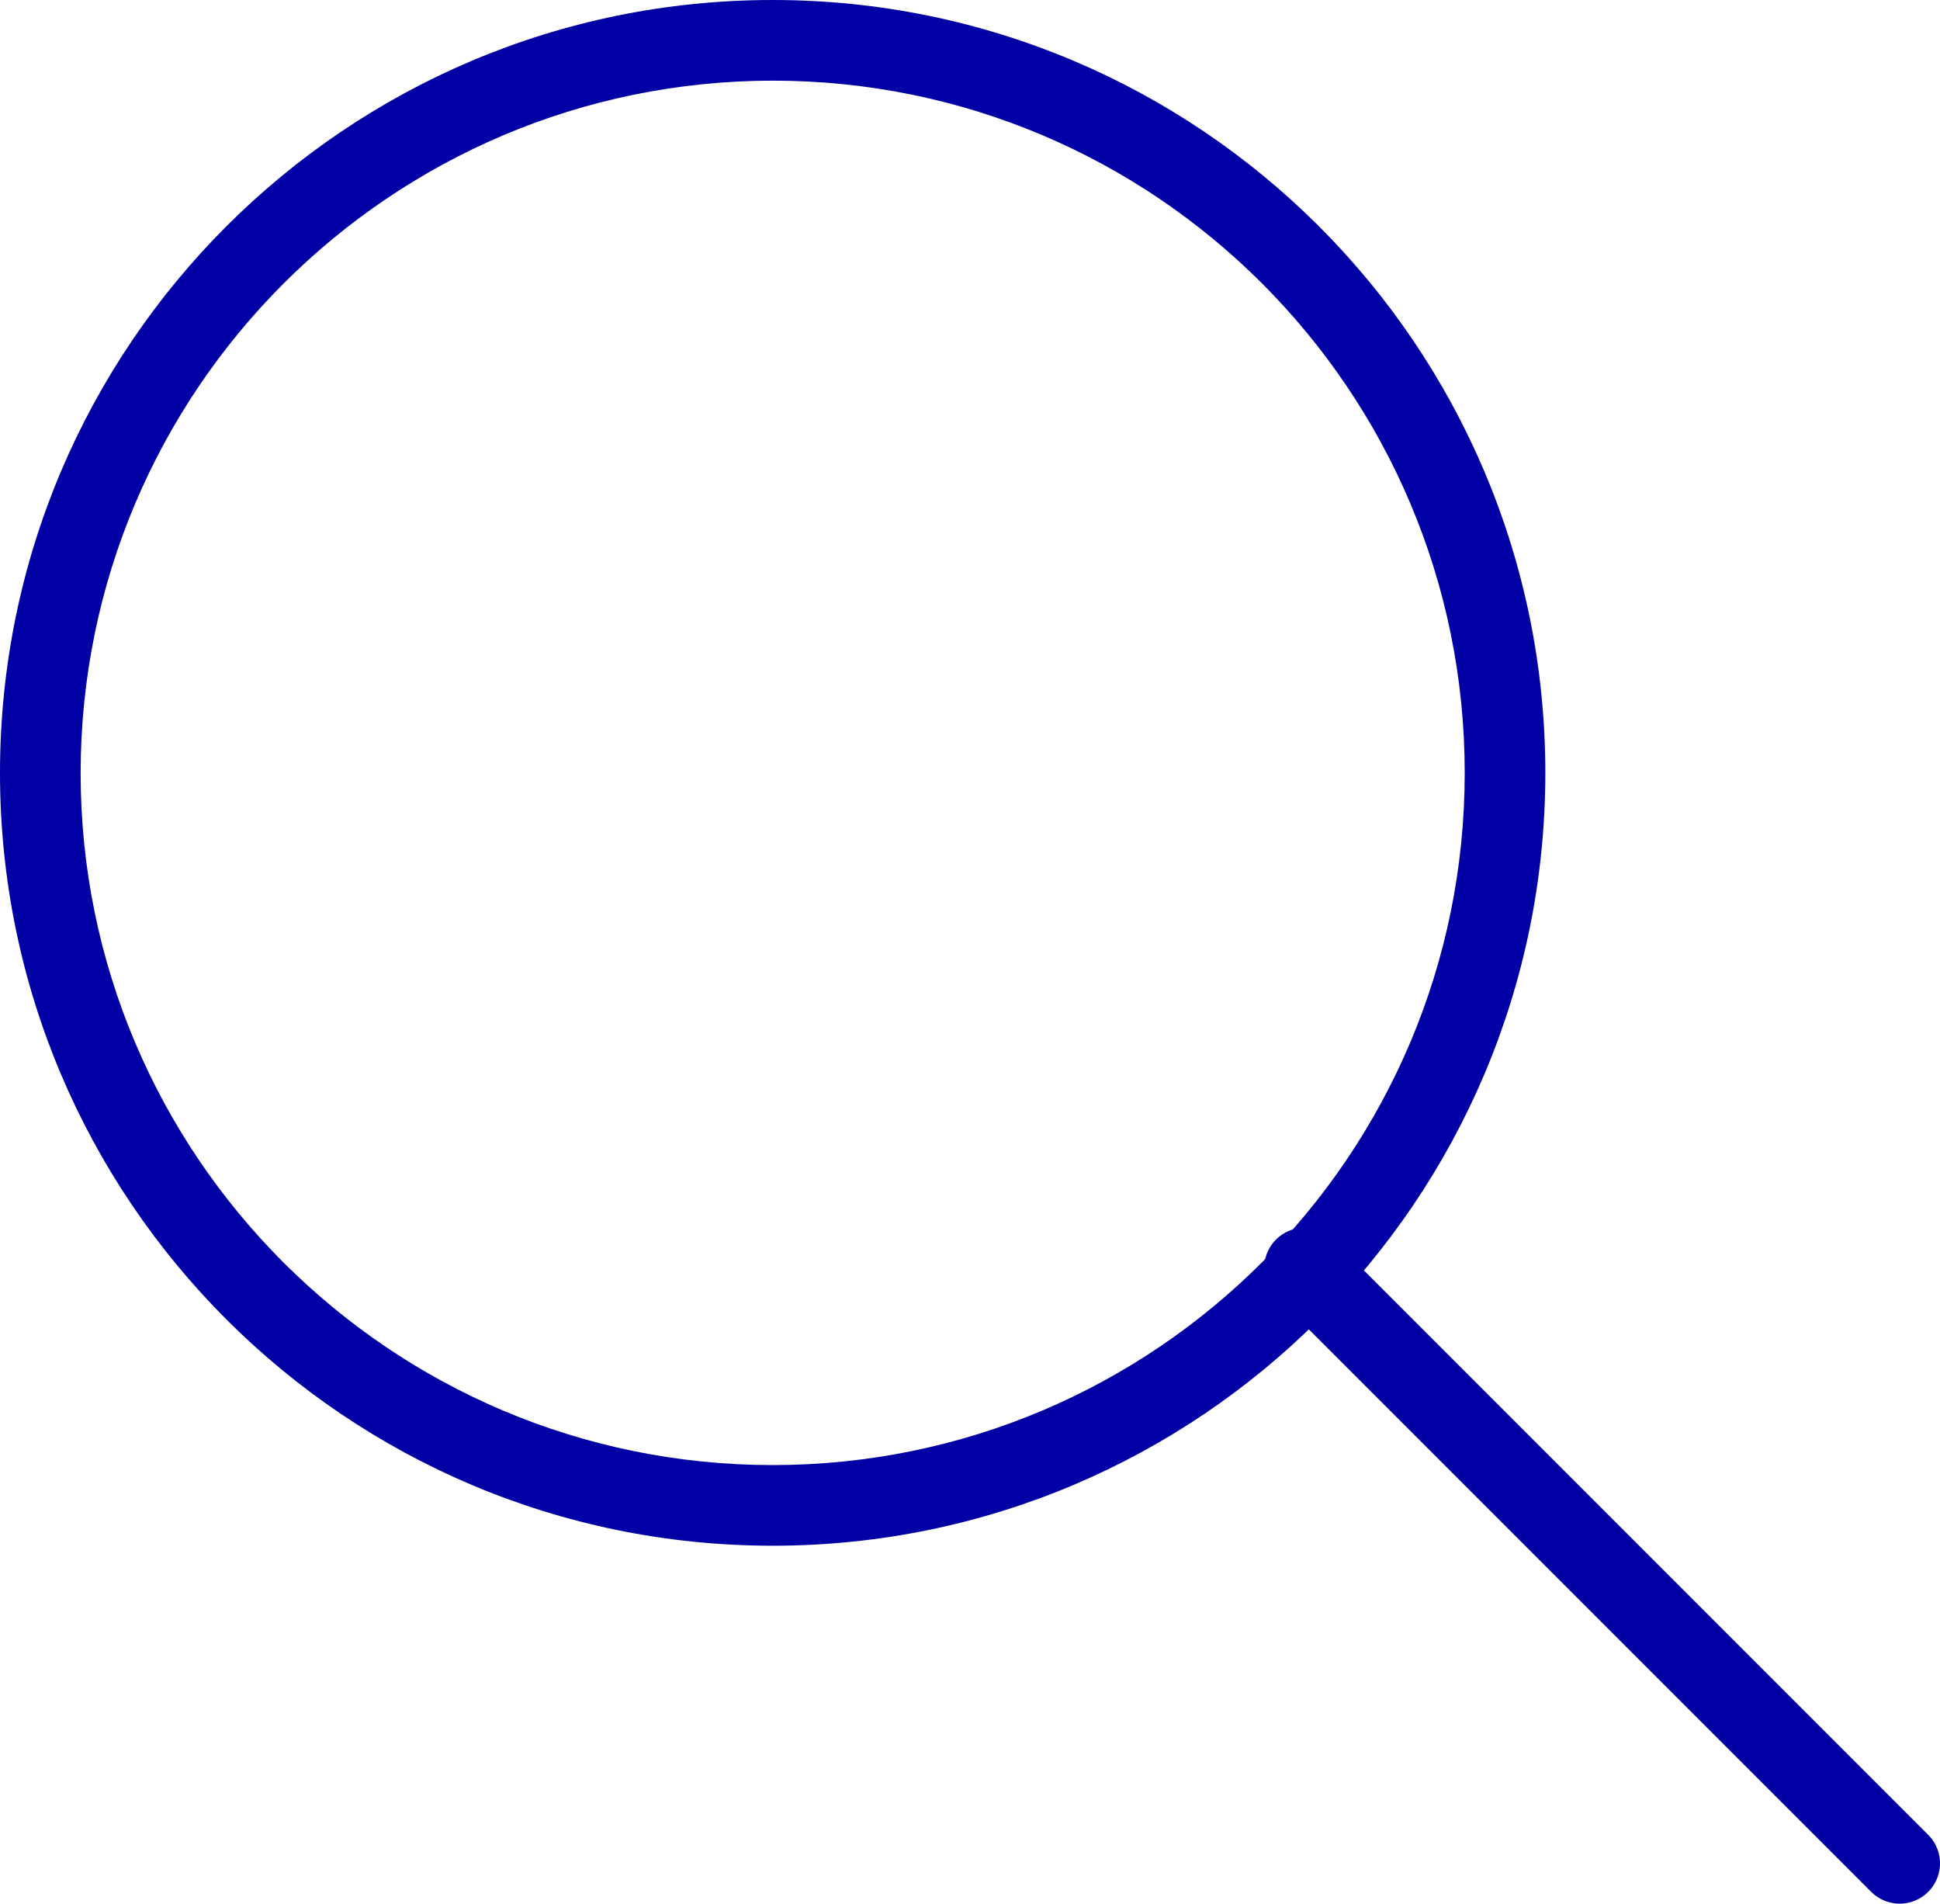
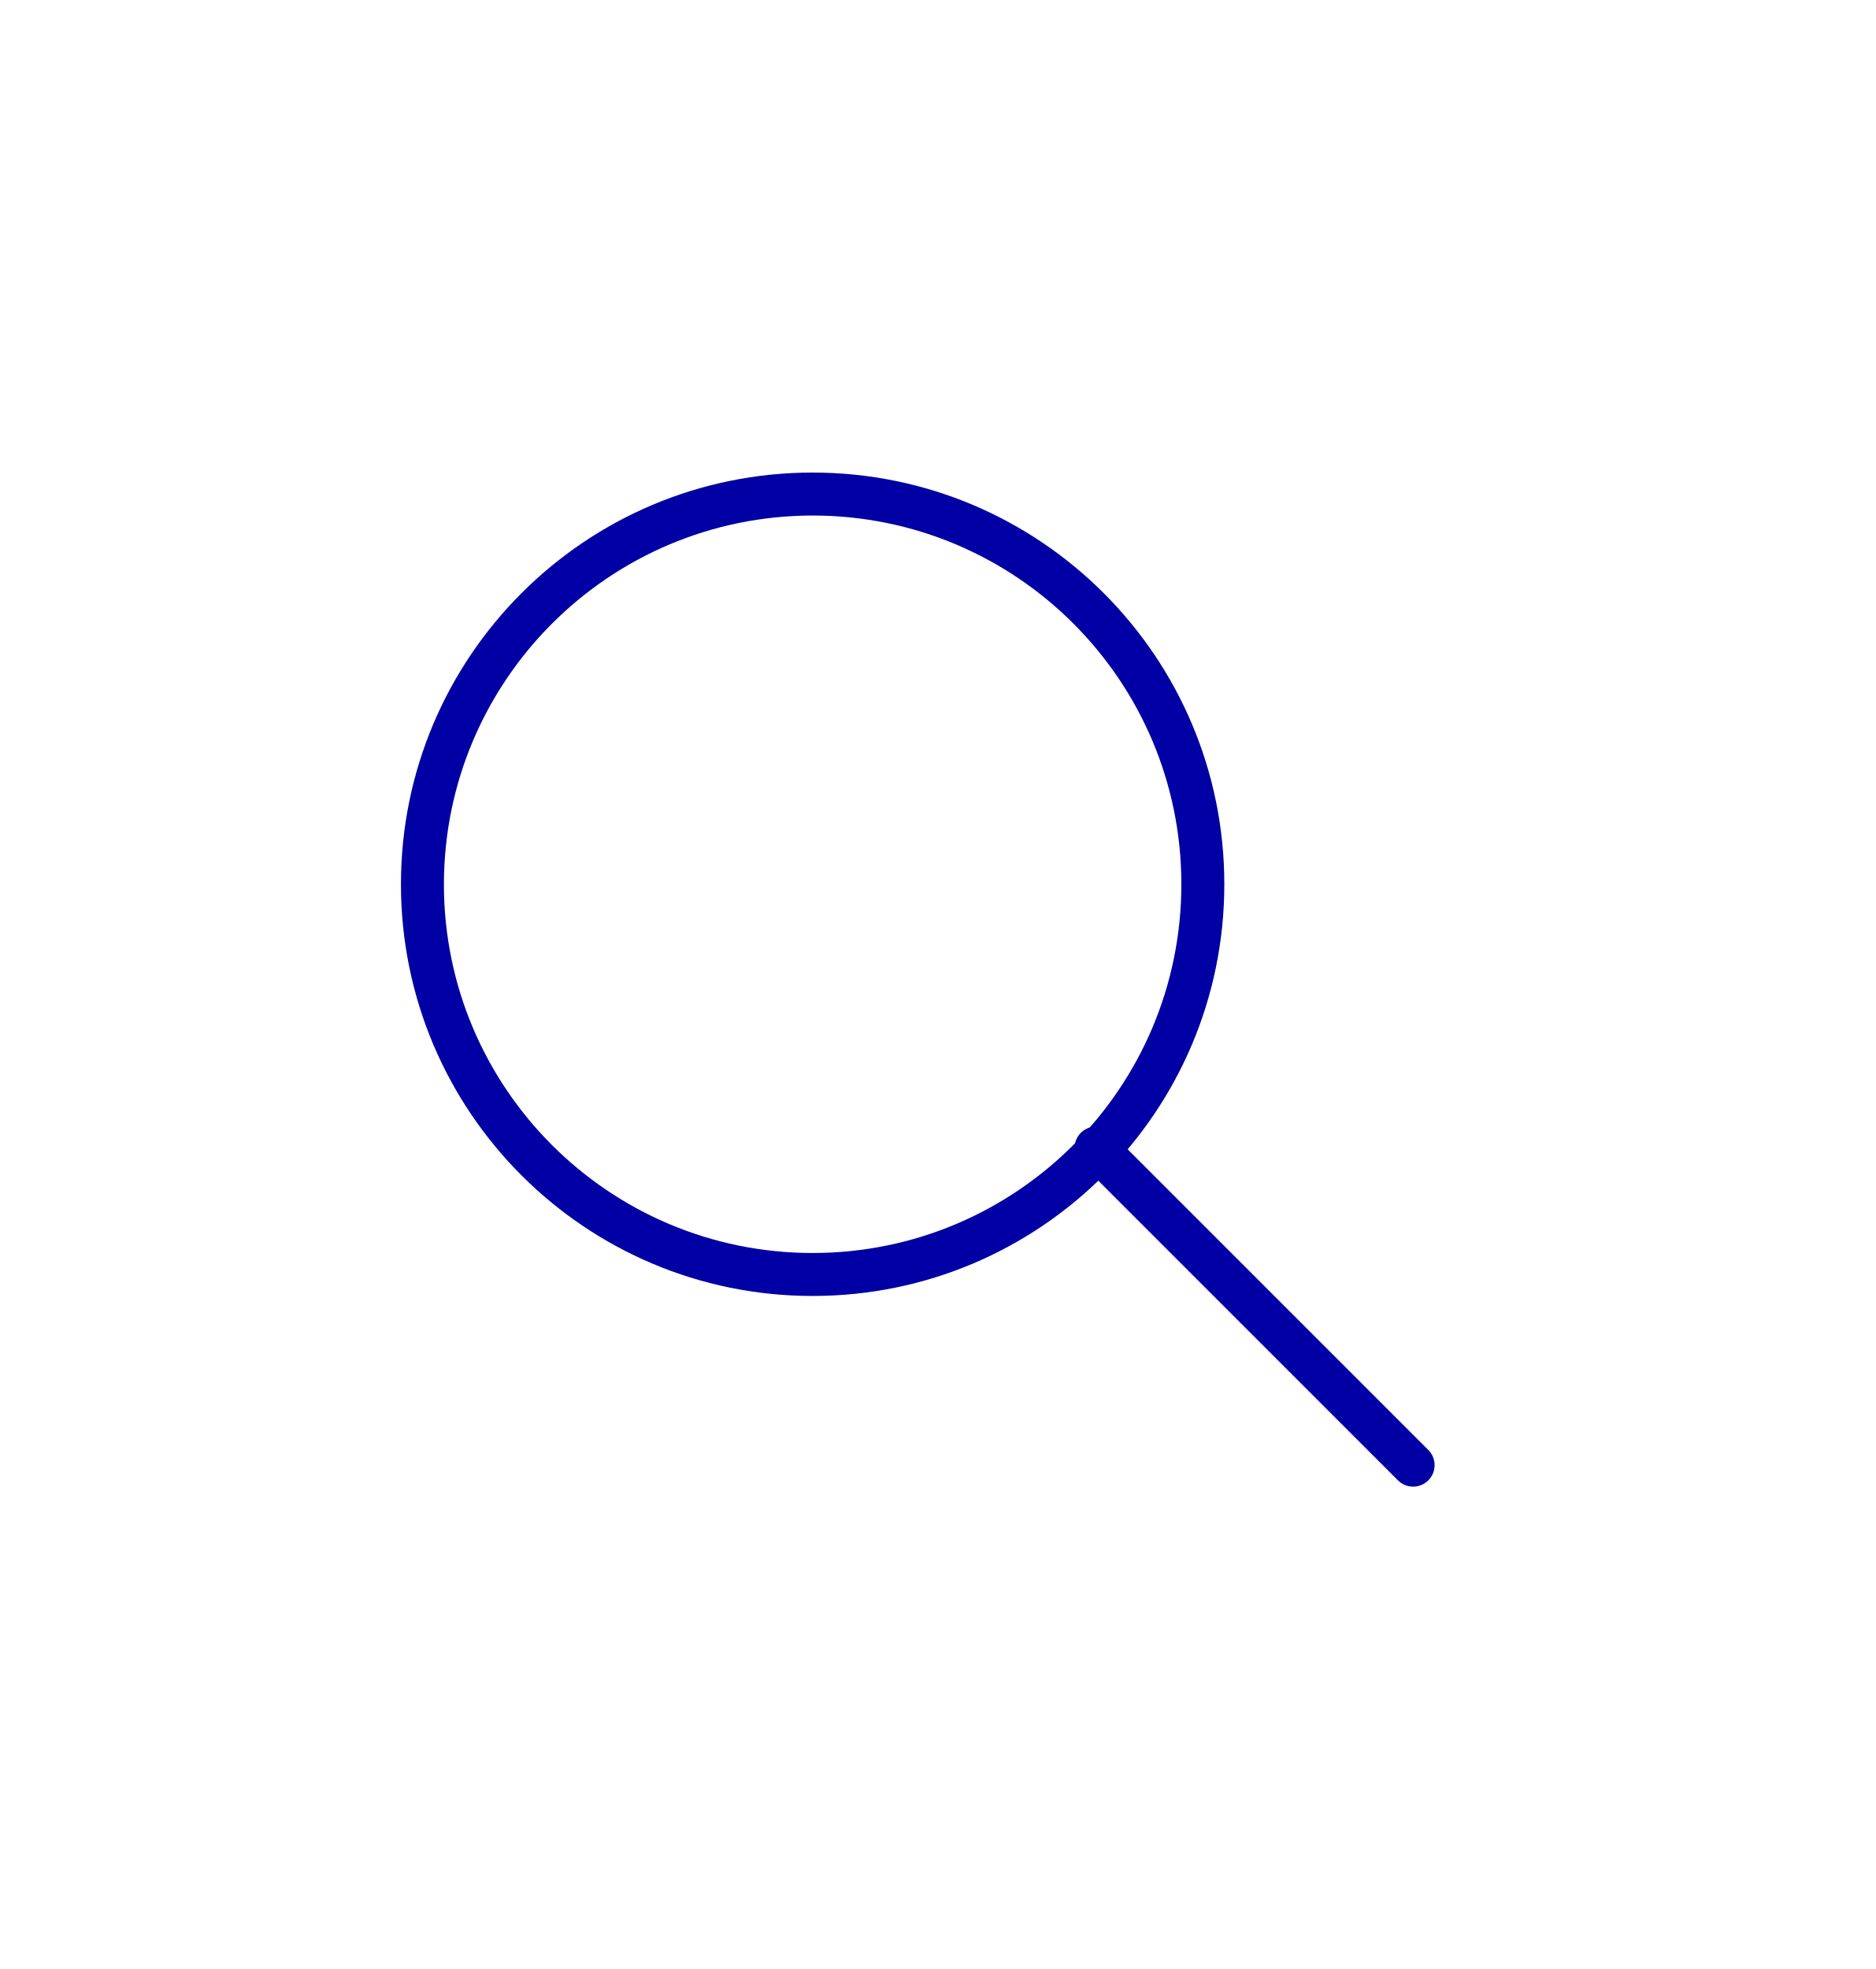
- <svg xmlns="http://www.w3.org/2000/svg" id="Laag_1" data-name="Laag 1" viewBox="0 0 144.37 141.63">
+ <svg xmlns="http://www.w3.org/2000/svg" id="Laag_1" data-name="Laag 1" viewBox="0 0 262 275">
  <defs>
-     <style>.cls-1{fill:#0000a4;}.cls-2{fill:none;stroke:#0000a4;stroke-linecap:round;stroke-linejoin:round;stroke-width:6px;}</style>
+     <style>.cls-1,.cls-3{fill:none;}.cls-2{fill:#0000a4;}.cls-3{stroke:#0000a4;stroke-linecap:round;stroke-linejoin:round;stroke-width:6px;}</style>
  </defs>
-   <path class="cls-1" d="M899.5,420A51.5,51.5,0,1,1,848,471.5,51.55,51.55,0,0,1,899.5,420m0-6A57.5,57.5,0,1,0,957,471.5,57.5,57.5,0,0,0,899.5,414Z" transform="translate(-842 -414)" />
-   <line class="cls-2" x1="97.08" y1="94.34" x2="141.37" y2="138.63" />
+   <rect class="cls-1" width="262" height="275" />
+   <path class="cls-2" d="M899.5,420A51.5,51.5,0,1,1,848,471.5,51.55,51.55,0,0,1,899.5,420m0-6A57.5,57.5,0,1,0,957,471.5,57.5,57.5,0,0,0,899.5,414Z" transform="translate(-786 -348)" />
+   <line class="cls-3" x1="153.08" y1="160.34" x2="197.37" y2="204.63" />
</svg>
